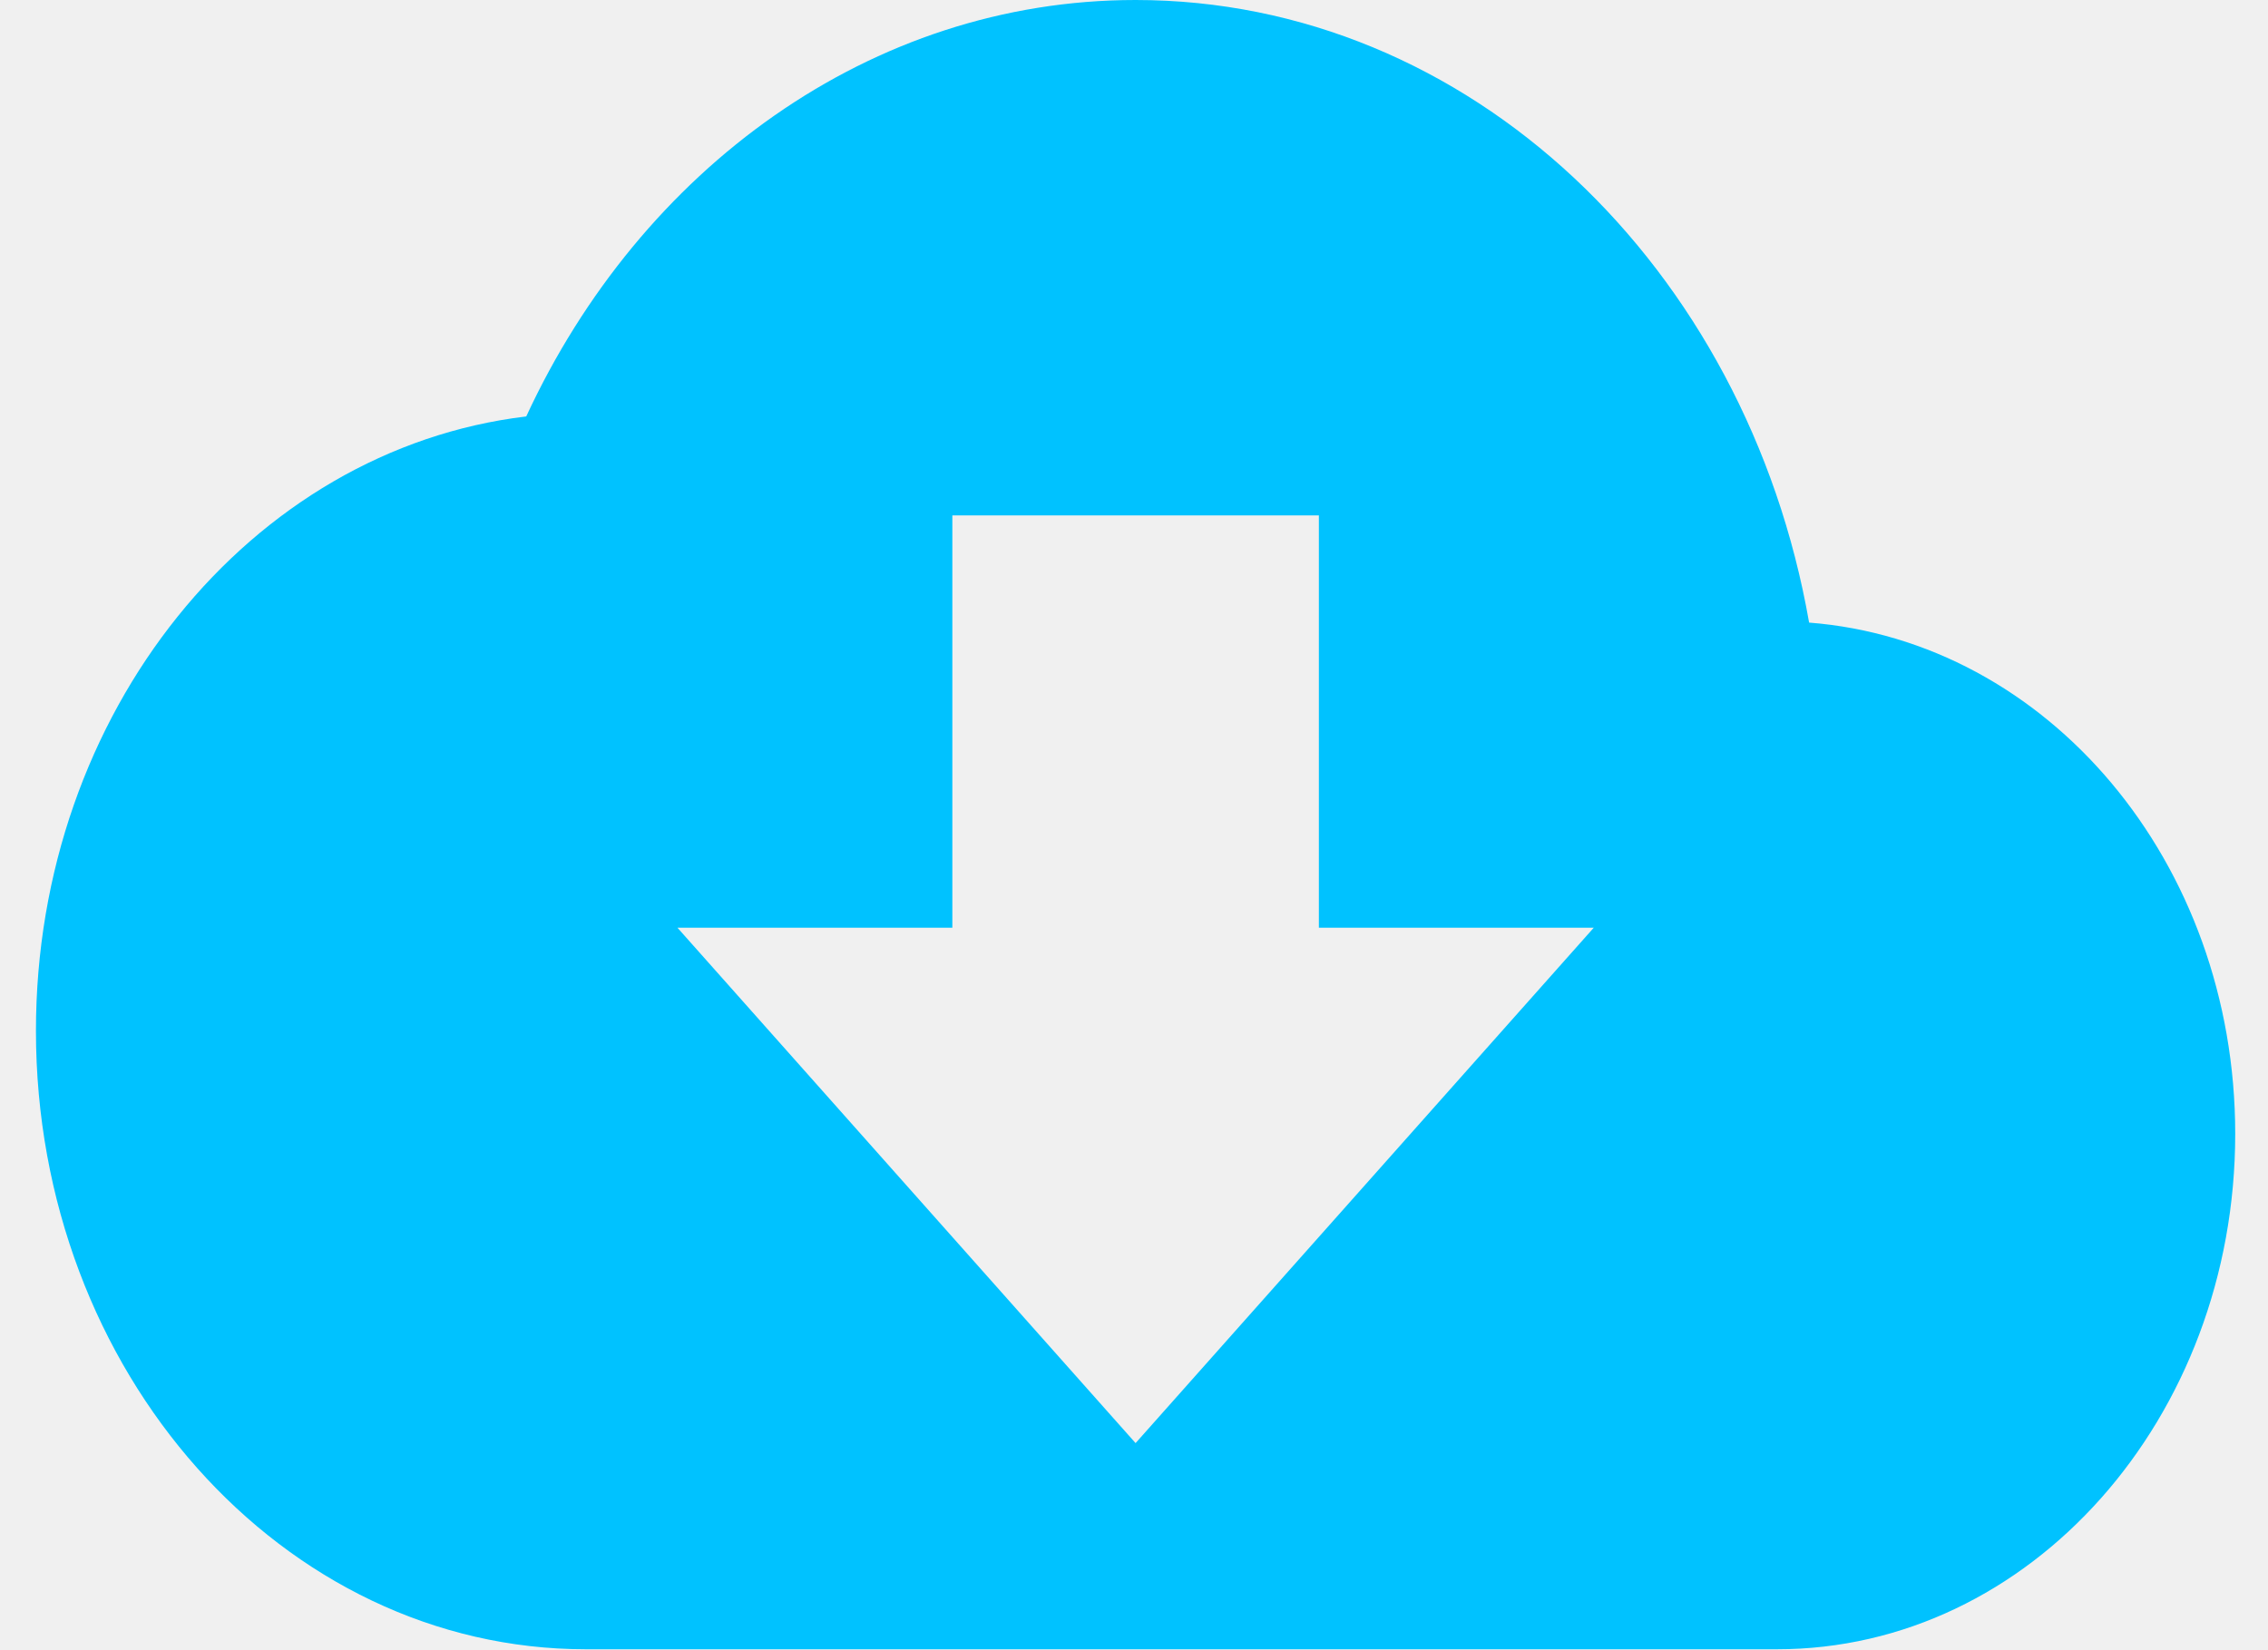
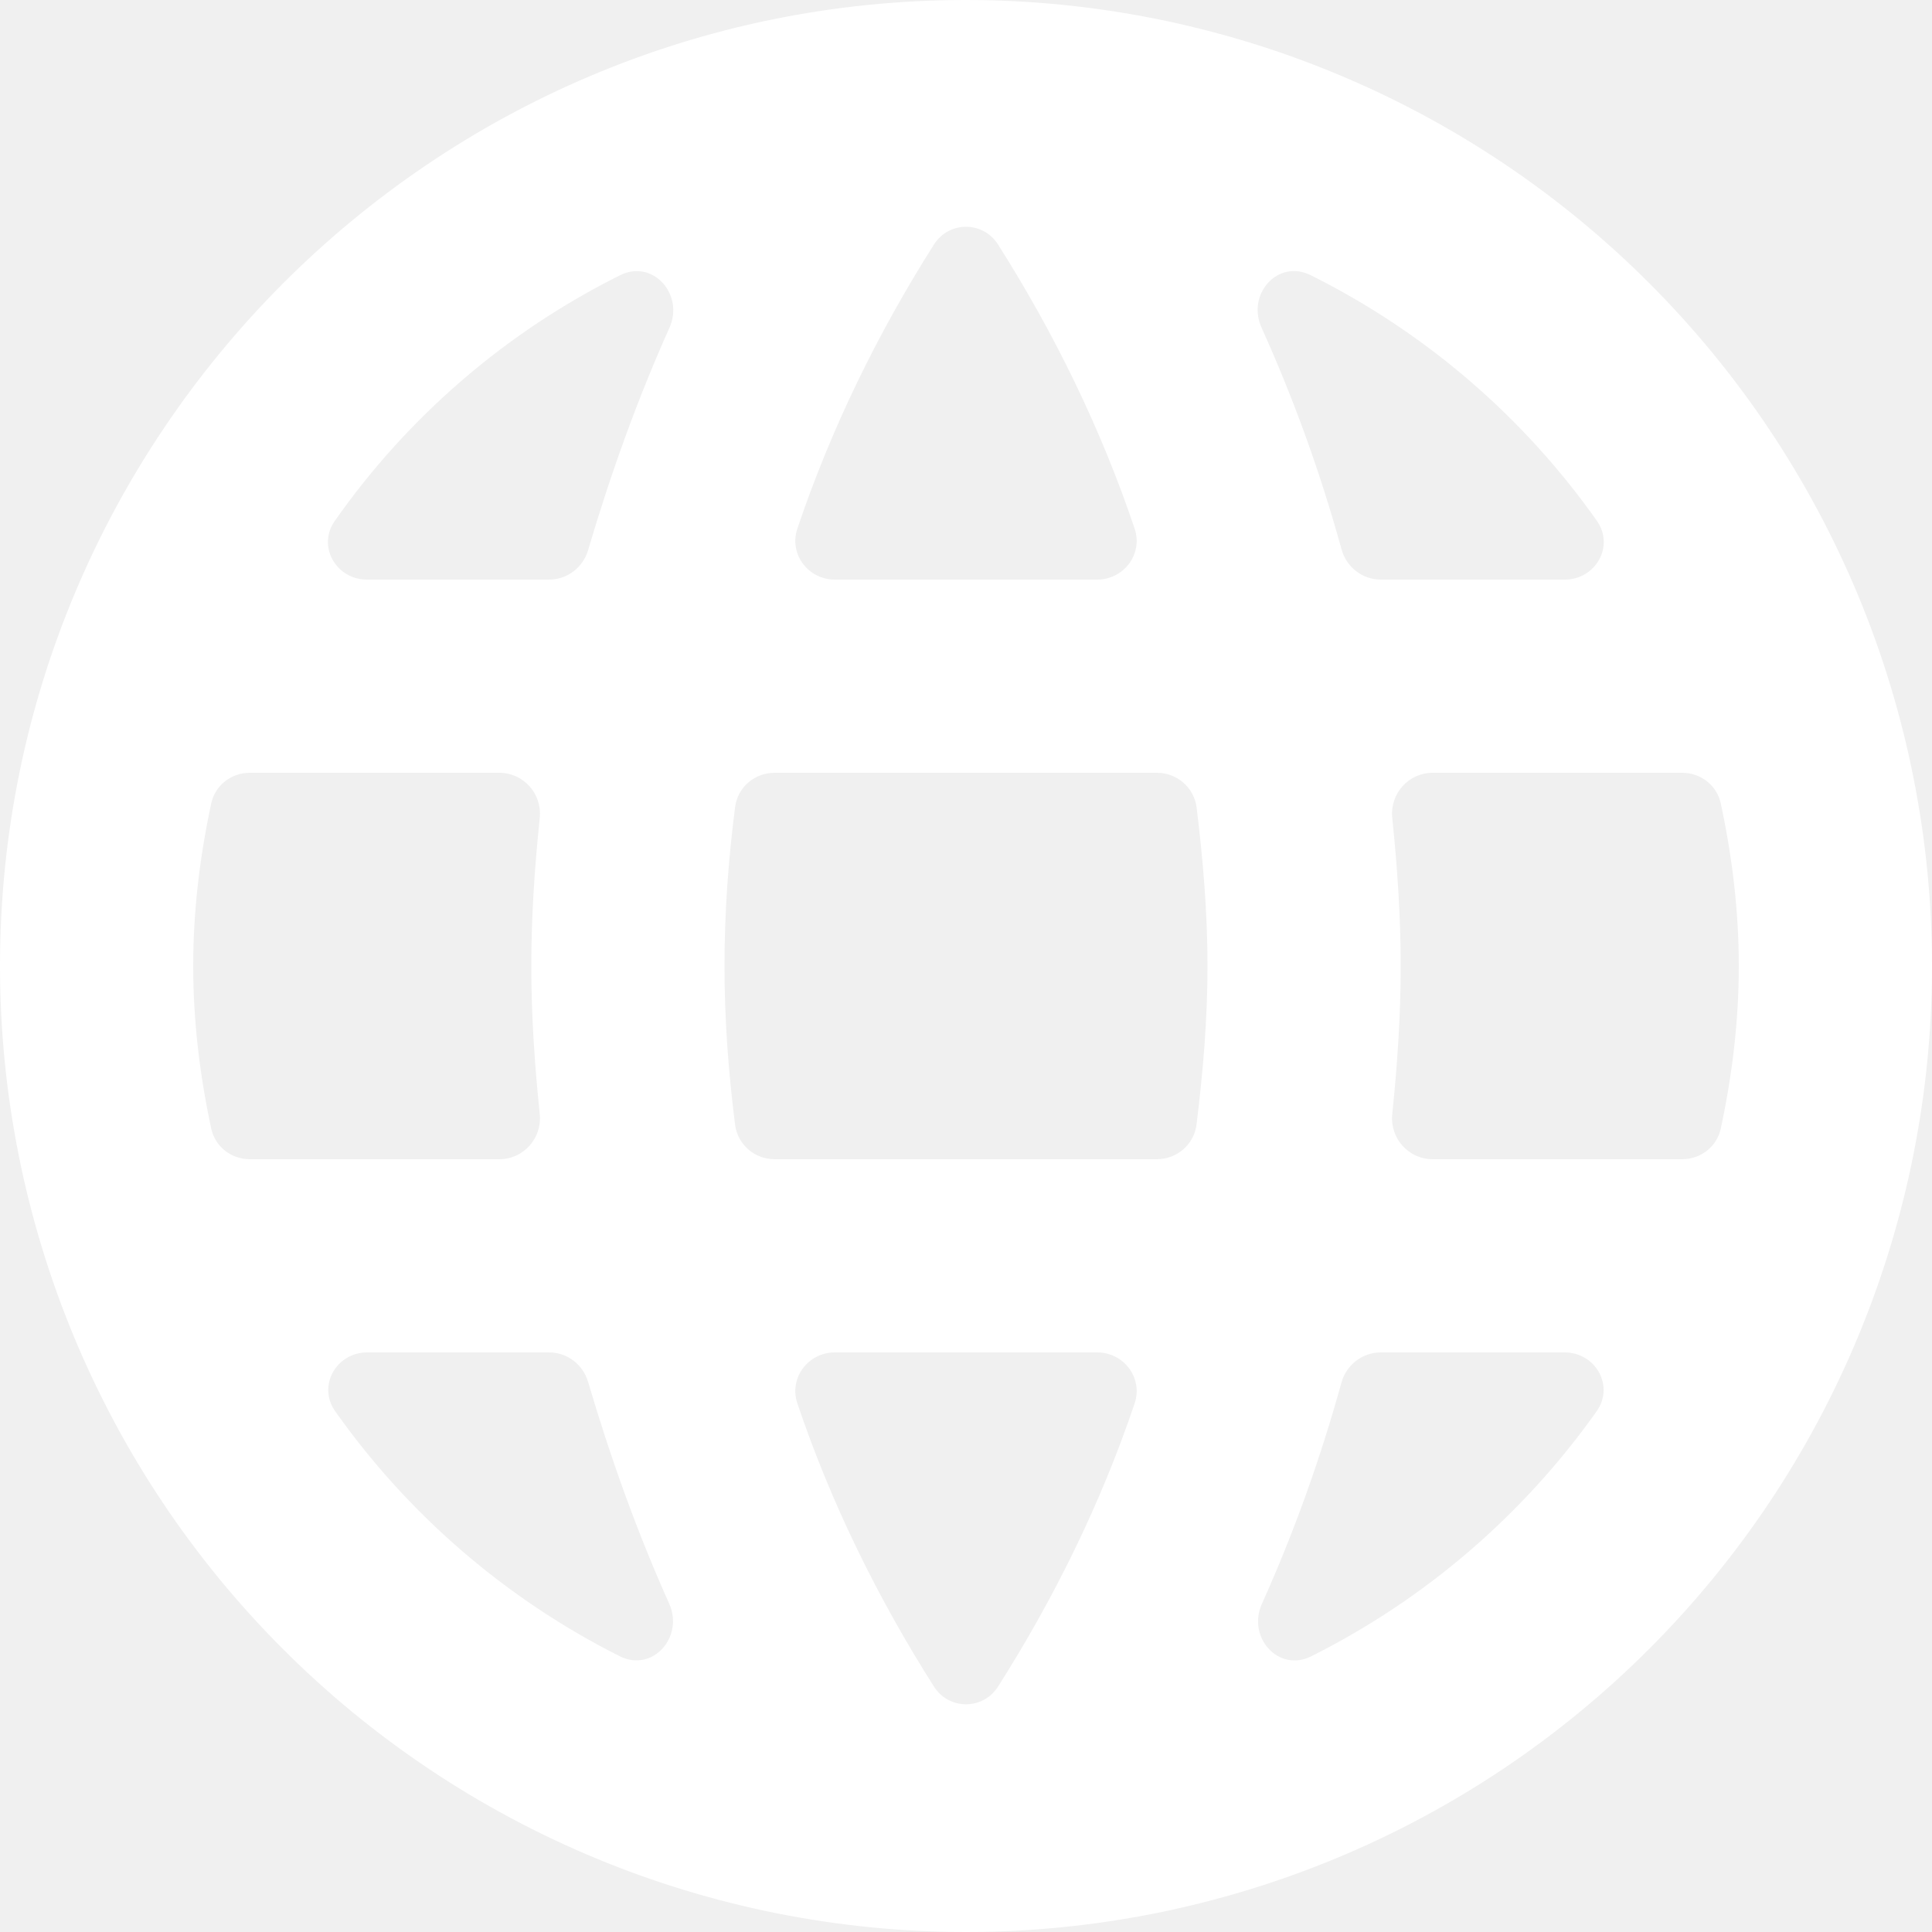
- <svg xmlns="http://www.w3.org/2000/svg" width="33" height="24" viewBox="0 0 33 24" fill="none">
-   <path d="M26.323 9.06C25.417 3.885 21.377 0 16.523 0C12.67 0 9.323 2.46 7.657 6.06C3.643 6.54 0.523 10.365 0.523 15C0.523 19.965 4.11 24 8.523 24H25.857C29.537 24 32.523 20.64 32.523 16.5C32.523 12.54 29.79 9.33 26.323 9.06ZM23.19 13.5L16.523 21L9.857 13.5H13.857V7.5H19.19V13.5H23.19Z" fill="#00C2FF" />
+ <svg xmlns="http://www.w3.org/2000/svg" width="24" height="24" viewBox="0 0 24 24" fill="none">
+   <path d="M17.796 14.4C17.496 14.4 17.264 14.138 17.295 13.839C17.358 13.233 17.4 12.623 17.4 12C17.4 11.377 17.358 10.767 17.295 10.161C17.264 9.862 17.496 9.6 17.796 9.6H20.898C21.127 9.6 21.328 9.756 21.376 9.98C21.516 10.632 21.6 11.308 21.6 12C21.6 12.692 21.516 13.368 21.376 14.02C21.328 14.244 21.127 14.4 20.898 14.4H17.796ZM16.289 20.575C15.882 20.779 15.489 20.338 15.676 19.923C16.073 19.041 16.402 18.121 16.664 17.175C16.725 16.955 16.924 16.8 17.152 16.8H19.435C19.821 16.8 20.057 17.216 19.835 17.53C18.919 18.823 17.701 19.868 16.289 20.575ZM14.864 13.967C14.834 14.215 14.622 14.4 14.372 14.4H9.622C9.375 14.4 9.164 14.219 9.132 13.974C9.049 13.323 9 12.67 9 12C9 11.331 9.048 10.671 9.132 10.025C9.163 9.78 9.374 9.6 9.621 9.6H14.373C14.622 9.6 14.834 9.784 14.865 10.032C14.944 10.675 15 11.334 15 12C15 12.667 14.944 13.319 14.864 13.967ZM12.399 20.95C12.212 21.245 11.788 21.245 11.601 20.95C10.906 19.855 10.325 18.678 9.905 17.433C9.799 17.118 10.039 16.8 10.371 16.8H13.629C13.961 16.8 14.201 17.118 14.095 17.433C13.675 18.678 13.094 19.855 12.399 20.95ZM7.305 6.836C7.241 7.051 7.045 7.2 6.821 7.2H4.559C4.175 7.2 3.938 6.786 4.158 6.472C5.069 5.173 6.288 4.124 7.703 3.419C8.11 3.216 8.502 3.657 8.316 4.072C7.918 4.959 7.586 5.884 7.305 6.836ZM4.163 17.53C3.941 17.215 4.178 16.8 4.563 16.8H6.821C7.045 16.8 7.241 16.949 7.305 17.165C7.585 18.113 7.916 19.037 8.313 19.921C8.499 20.337 8.106 20.779 7.698 20.574C6.29 19.866 5.075 18.821 4.163 17.53ZM3.102 14.4C2.873 14.4 2.672 14.244 2.624 14.02C2.484 13.368 2.4 12.692 2.4 12C2.4 11.308 2.484 10.632 2.624 9.98C2.672 9.756 2.873 9.6 3.102 9.6H6.204C6.504 9.6 6.736 9.862 6.705 10.161C6.642 10.767 6.6 11.377 6.6 12C6.6 12.623 6.642 13.233 6.705 13.839C6.736 14.138 6.504 14.4 6.204 14.4H3.102ZM11.601 3.039C11.788 2.743 12.212 2.743 12.399 3.039C13.094 4.135 13.675 5.32 14.095 6.567C14.201 6.882 13.961 7.2 13.629 7.2H10.371C10.039 7.2 9.799 6.882 9.905 6.567C10.325 5.32 10.906 4.135 11.601 3.039ZM19.837 6.47C20.059 6.785 19.822 7.2 19.437 7.2H17.153C16.924 7.2 16.725 7.044 16.665 6.824C16.405 5.88 16.073 4.959 15.671 4.069C15.484 3.655 15.874 3.216 16.281 3.418C17.706 4.128 18.925 5.178 19.837 6.47ZM12 0C5.364 0 0 5.4 0 12C0 15.183 1.264 18.235 3.515 20.485C4.629 21.6 5.952 22.483 7.408 23.087C8.864 23.69 10.424 24 12 24C15.183 24 18.235 22.736 20.485 20.485C22.736 18.235 24 15.183 24 12C24 10.424 23.69 8.864 23.087 7.408C22.483 5.952 21.6 4.629 20.485 3.515C19.371 2.4 18.048 1.516 16.592 0.913C15.136 0.31 13.576 0 12 0Z" fill="white" />
</svg>
